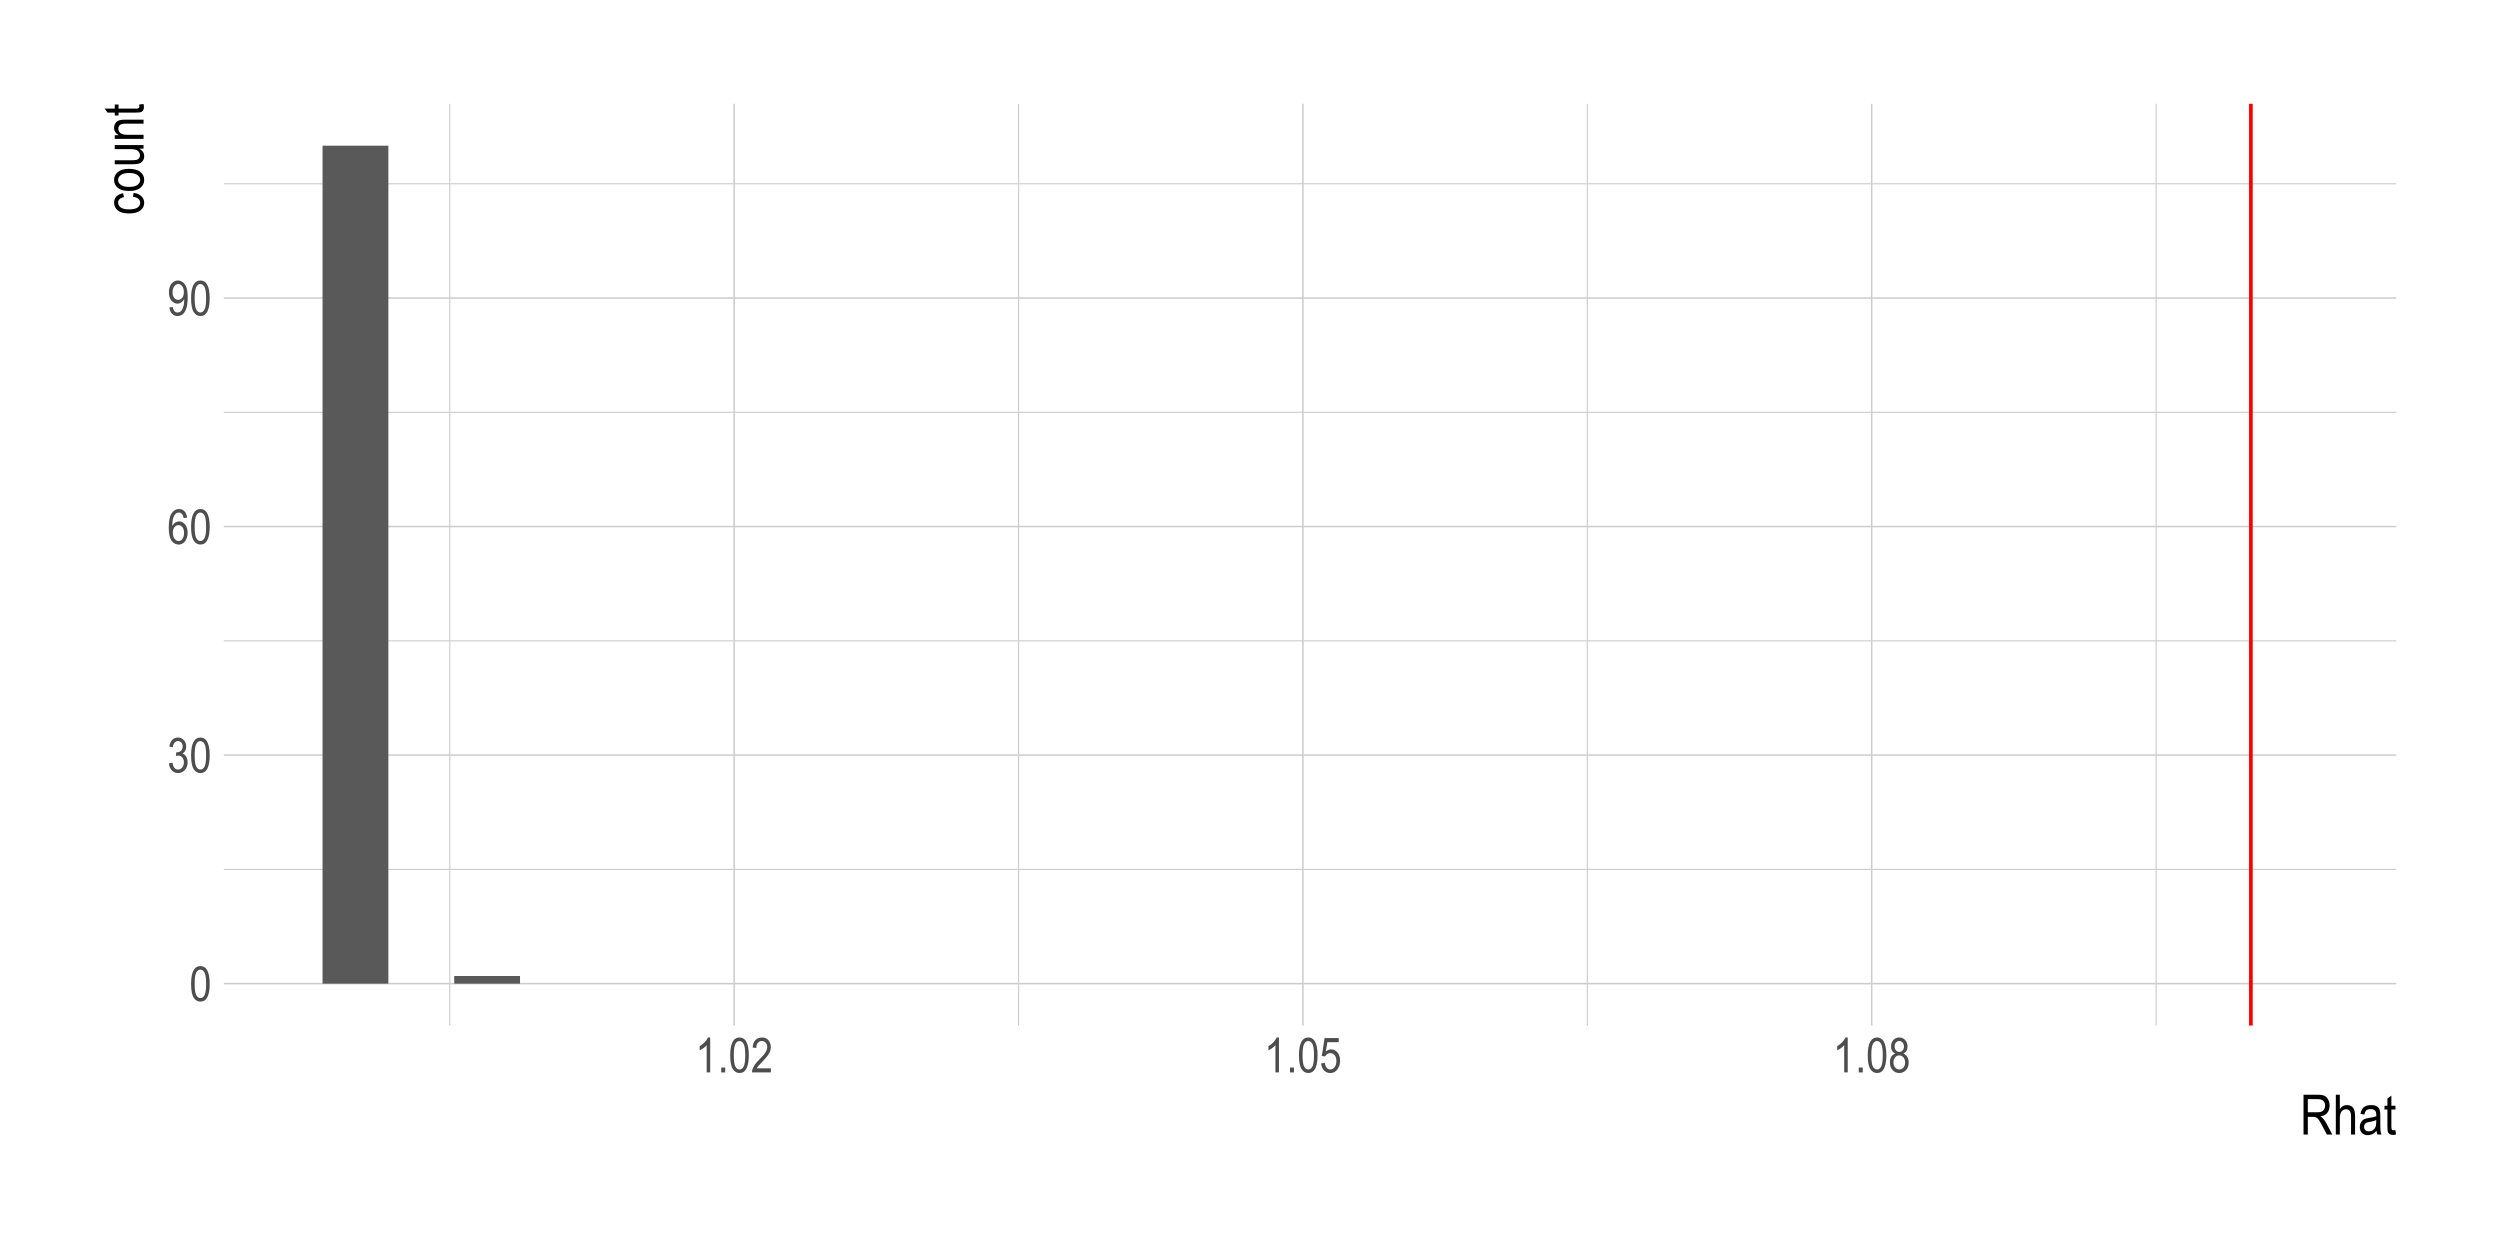
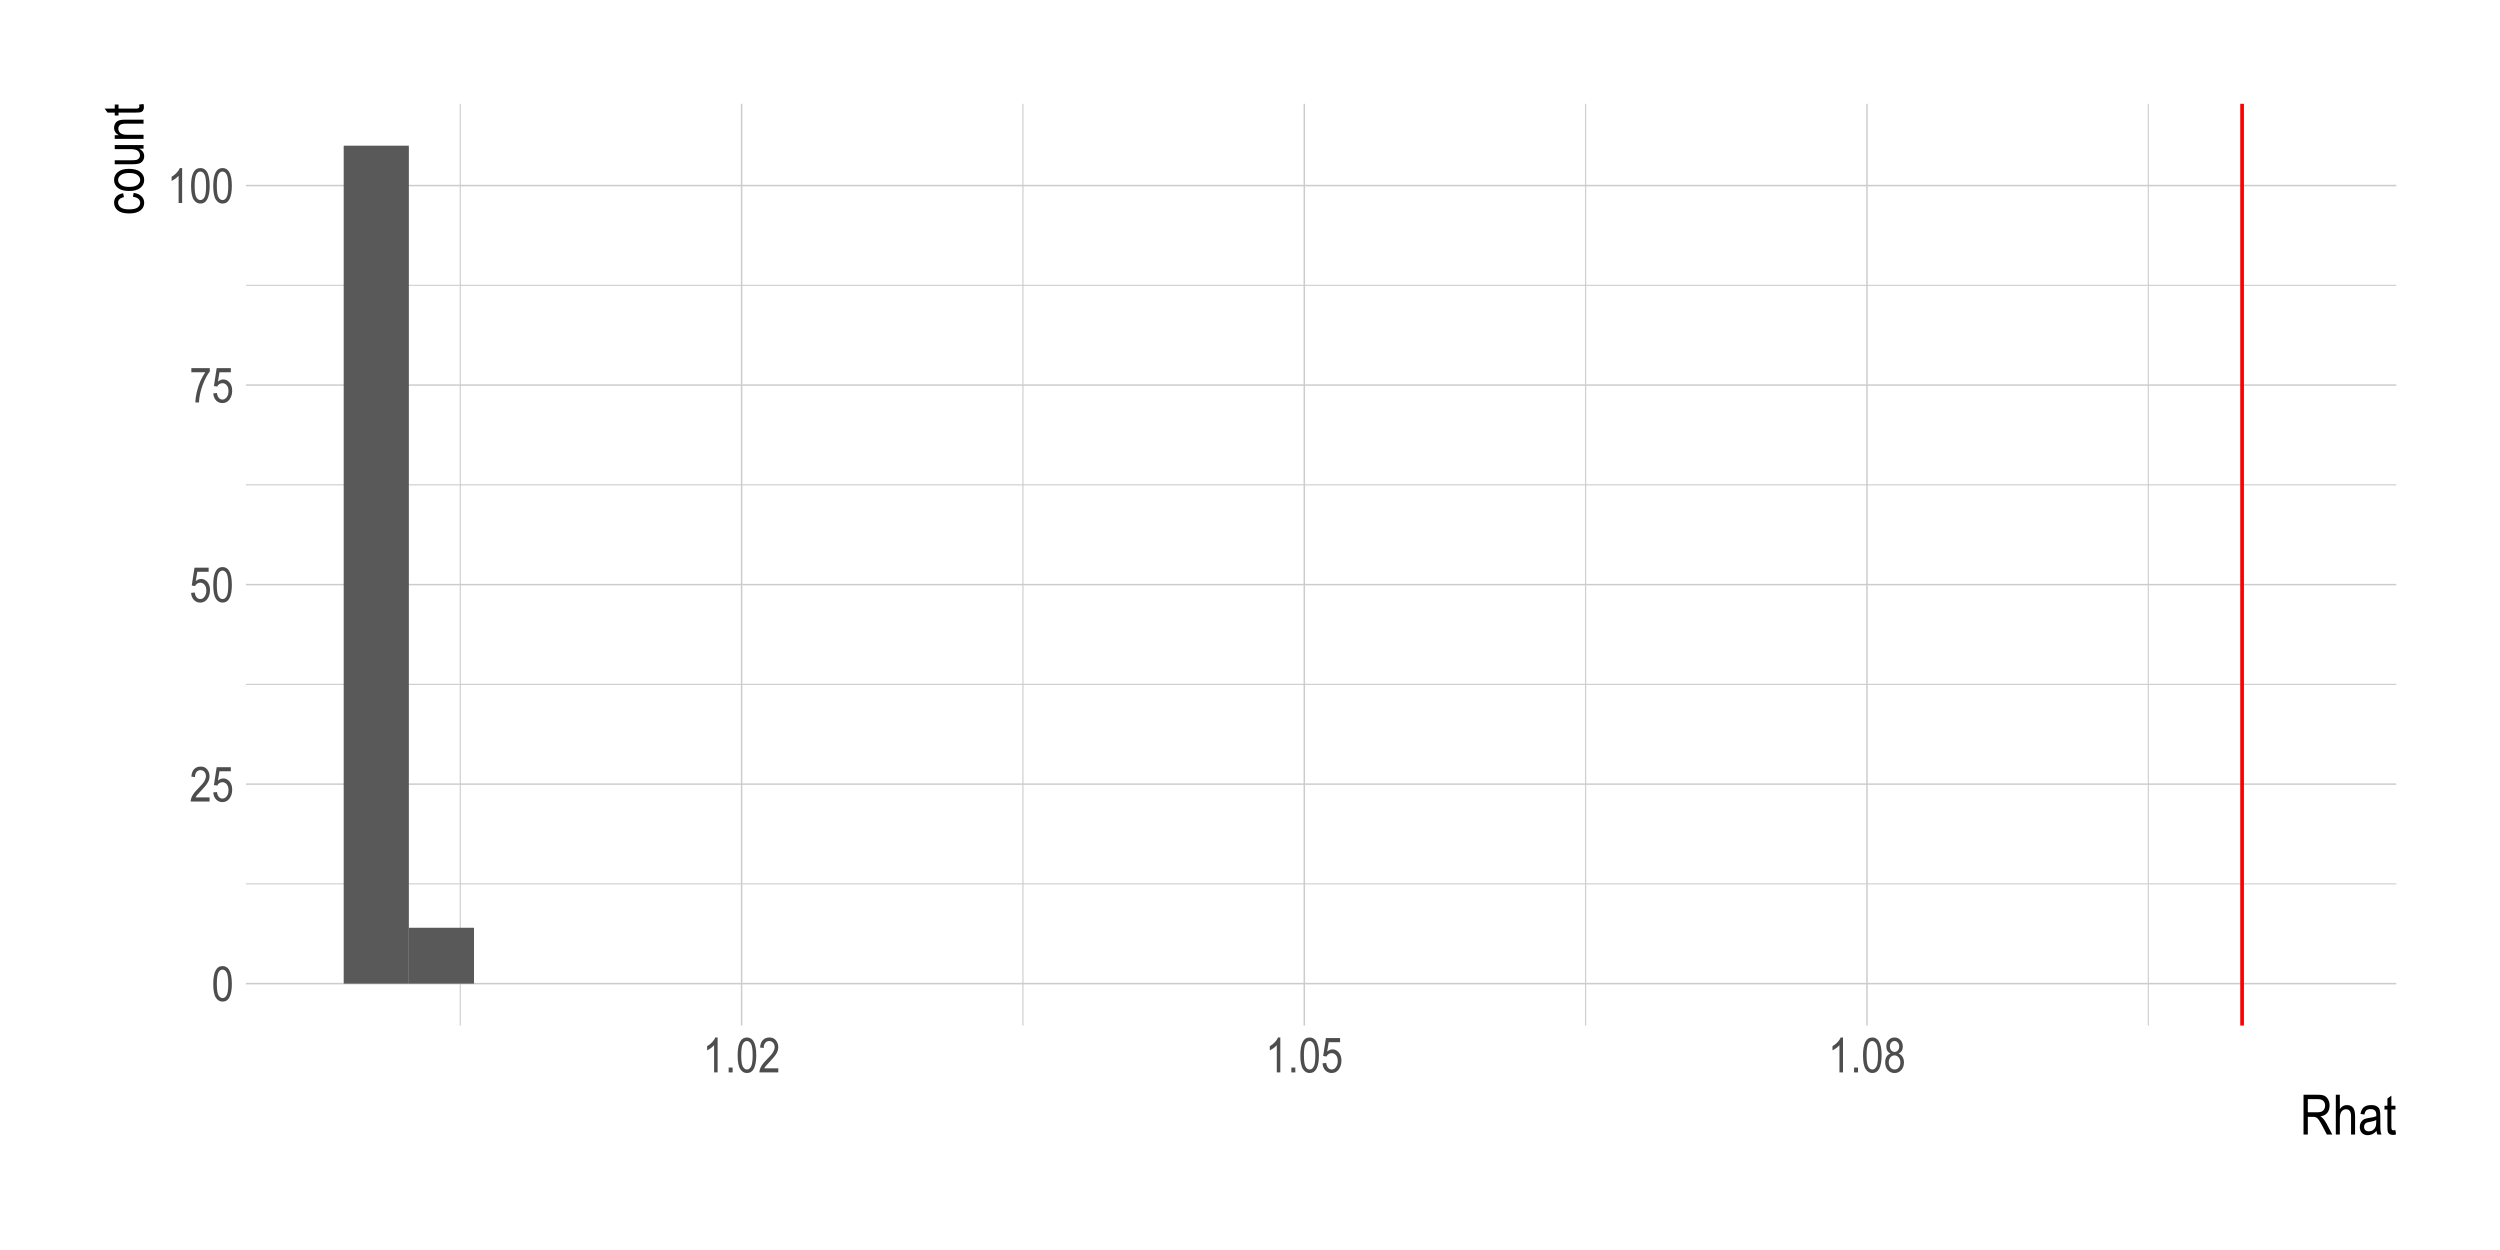
<svg xmlns="http://www.w3.org/2000/svg" xmlns:xlink="http://www.w3.org/1999/xlink" width="720pt" height="360pt" viewBox="0 0 720 360" version="1.1">
  <defs>
    <g>
      <symbol overflow="visible" id="glyph0-0">
        <path style="stroke:none;" d="M 0.297 0 L 0.297 -8.75 L 2.953 -8.75 L 2.953 0 Z M 0.625 -0.359 L 2.641 -0.359 L 2.641 -8.453 L 0.625 -8.453 Z M 0.625 -0.359 " />
      </symbol>
      <symbol overflow="visible" id="glyph0-1">
        <path style="stroke:none;" d="M 0.453 -4.938 C 0.453 -6.625 0.676 -7.898 1.125 -8.766 C 1.582 -9.629 2.254 -10.062 3.141 -10.062 C 3.93 -10.062 4.551 -9.711 5 -9.016 C 5.539 -8.16 5.812 -6.801 5.812 -4.938 C 5.812 -3.27 5.586 -2 5.141 -1.125 C 4.691 -0.258 4.02 0.172 3.125 0.172 C 2.344 0.172 1.703 -0.207 1.203 -0.969 C 0.703 -1.738 0.453 -3.062 0.453 -4.938 Z M 1.484 -4.938 C 1.484 -3.312 1.641 -2.223 1.953 -1.672 C 2.266 -1.117 2.664 -0.844 3.156 -0.844 C 3.613 -0.844 4 -1.117 4.312 -1.672 C 4.625 -2.234 4.781 -3.32 4.781 -4.938 C 4.781 -6.57 4.625 -7.664 4.312 -8.219 C 4 -8.77 3.594 -9.047 3.094 -9.047 C 2.633 -9.047 2.25 -8.766 1.938 -8.203 C 1.633 -7.641 1.484 -6.551 1.484 -4.938 Z M 1.484 -4.938 " />
      </symbol>
      <symbol overflow="visible" id="glyph0-2">
-         <path style="stroke:none;" d="M 0.469 -2.641 L 1.484 -2.812 C 1.691 -1.5 2.219 -0.844 3.062 -0.844 C 3.531 -0.844 3.93 -1.035 4.266 -1.422 C 4.598 -1.816 4.766 -2.32 4.766 -2.938 C 4.766 -3.52 4.609 -3.988 4.297 -4.344 C 3.992 -4.695 3.617 -4.875 3.172 -4.875 C 2.973 -4.875 2.734 -4.832 2.453 -4.75 L 2.578 -5.828 L 2.734 -5.812 C 3.223 -5.812 3.625 -5.961 3.938 -6.266 C 4.25 -6.578 4.406 -6.988 4.406 -7.5 C 4.406 -7.969 4.273 -8.344 4.016 -8.625 C 3.754 -8.906 3.438 -9.047 3.062 -9.047 C 2.676 -9.047 2.348 -8.895 2.078 -8.594 C 1.816 -8.301 1.648 -7.852 1.578 -7.25 L 0.562 -7.469 C 0.695 -8.32 0.984 -8.969 1.422 -9.406 C 1.867 -9.844 2.41 -10.062 3.047 -10.062 C 3.711 -10.062 4.273 -9.816 4.734 -9.328 C 5.203 -8.836 5.438 -8.219 5.438 -7.469 C 5.438 -7.008 5.336 -6.602 5.141 -6.25 C 4.941 -5.906 4.664 -5.629 4.312 -5.422 C 4.645 -5.336 4.914 -5.188 5.125 -4.969 C 5.344 -4.758 5.516 -4.477 5.641 -4.125 C 5.773 -3.781 5.844 -3.391 5.844 -2.953 C 5.844 -2.035 5.57 -1.285 5.031 -0.703 C 4.488 -0.117 3.836 0.172 3.078 0.172 C 2.379 0.172 1.785 -0.082 1.297 -0.594 C 0.805 -1.102 0.531 -1.785 0.469 -2.641 Z M 0.469 -2.641 " />
+         <path style="stroke:none;" d="M 5.781 -1.188 L 5.781 0 L 0.344 0 C 0.332 -0.477 0.477 -1.016 0.781 -1.609 C 1.082 -2.203 1.633 -2.898 2.438 -3.703 C 3.383 -4.641 4.004 -5.363 4.297 -5.875 C 4.586 -6.395 4.734 -6.875 4.734 -7.312 C 4.734 -7.82 4.582 -8.238 4.281 -8.562 C 3.977 -8.883 3.609 -9.047 3.172 -9.047 C 2.703 -9.047 2.316 -8.867 2.016 -8.516 C 1.723 -8.172 1.578 -7.676 1.578 -7.031 L 0.531 -7.172 C 0.602 -8.129 0.875 -8.848 1.344 -9.328 C 1.82 -9.816 2.445 -10.062 3.219 -10.062 C 4.051 -10.062 4.68 -9.781 5.109 -9.219 C 5.547 -8.656 5.766 -8.008 5.766 -7.281 C 5.766 -6.645 5.594 -6.035 5.25 -5.453 C 4.914 -4.867 4.281 -4.086 3.344 -3.109 C 2.738 -2.492 2.348 -2.07 2.172 -1.844 C 1.992 -1.625 1.852 -1.406 1.75 -1.188 Z M 5.781 -1.188 " />
      </symbol>
      <symbol overflow="visible" id="glyph0-3">
-         <path style="stroke:none;" d="M 5.688 -7.562 L 4.688 -7.469 C 4.594 -7.988 4.453 -8.359 4.266 -8.578 C 3.992 -8.891 3.672 -9.047 3.297 -9.047 C 2.703 -9.047 2.227 -8.68 1.875 -7.953 C 1.57 -7.328 1.422 -6.398 1.422 -5.172 C 1.648 -5.609 1.938 -5.938 2.281 -6.156 C 2.633 -6.383 3.008 -6.5 3.406 -6.5 C 4.051 -6.5 4.617 -6.203 5.109 -5.609 C 5.598 -5.023 5.844 -4.238 5.844 -3.25 C 5.844 -2.582 5.719 -1.973 5.469 -1.422 C 5.227 -0.879 4.914 -0.477 4.531 -0.219 C 4.145 0.039 3.723 0.172 3.266 0.172 C 2.441 0.172 1.758 -0.203 1.219 -0.953 C 0.676 -1.703 0.406 -2.945 0.406 -4.688 C 0.406 -6.625 0.68 -8.004 1.234 -8.828 C 1.785 -9.648 2.492 -10.062 3.359 -10.062 C 3.984 -10.062 4.504 -9.848 4.922 -9.422 C 5.348 -8.992 5.602 -8.375 5.688 -7.562 Z M 1.578 -3.25 C 1.578 -2.52 1.742 -1.938 2.078 -1.5 C 2.422 -1.062 2.82 -0.844 3.281 -0.844 C 3.676 -0.844 4.031 -1.047 4.344 -1.453 C 4.656 -1.867 4.812 -2.441 4.812 -3.172 C 4.812 -3.879 4.656 -4.43 4.344 -4.828 C 4.031 -5.223 3.648 -5.422 3.203 -5.422 C 2.766 -5.422 2.383 -5.223 2.062 -4.828 C 1.738 -4.441 1.578 -3.914 1.578 -3.25 Z M 1.578 -3.25 " />
+         <path style="stroke:none;" d="M 0.453 -2.625 L 1.516 -2.734 C 1.598 -2.098 1.785 -1.625 2.078 -1.312 C 2.367 -1 2.703 -0.844 3.078 -0.844 C 3.555 -0.844 3.969 -1.062 4.312 -1.5 C 4.664 -1.938 4.844 -2.535 4.844 -3.297 C 4.844 -4.016 4.672 -4.57 4.328 -4.969 C 3.992 -5.363 3.578 -5.562 3.078 -5.562 C 2.773 -5.562 2.488 -5.473 2.219 -5.297 C 1.945 -5.129 1.738 -4.895 1.594 -4.594 L 0.641 -4.734 L 1.438 -9.891 L 5.516 -9.891 L 5.516 -8.703 L 2.25 -8.703 L 1.797 -6.016 C 2.285 -6.43 2.801 -6.641 3.344 -6.641 C 4.031 -6.641 4.629 -6.348 5.141 -5.766 C 5.648 -5.18 5.906 -4.391 5.906 -3.391 C 5.906 -2.41 5.648 -1.57 5.141 -0.875 C 4.629 -0.176 3.945 0.172 3.094 0.172 C 2.383 0.172 1.785 -0.07 1.297 -0.562 C 0.805 -1.062 0.523 -1.75 0.453 -2.625 Z M 0.453 -2.625 " />
      </symbol>
      <symbol overflow="visible" id="glyph0-4">
-         <path style="stroke:none;" d="M 0.609 -2.312 L 1.578 -2.422 C 1.734 -1.367 2.191 -0.844 2.953 -0.844 C 3.285 -0.844 3.586 -0.957 3.859 -1.188 C 4.141 -1.414 4.375 -1.82 4.562 -2.406 C 4.758 -3 4.859 -3.688 4.859 -4.469 L 4.859 -4.719 C 4.648 -4.312 4.363 -3.988 4 -3.75 C 3.645 -3.508 3.285 -3.391 2.922 -3.391 C 2.254 -3.391 1.676 -3.68 1.188 -4.266 C 0.695 -4.859 0.453 -5.66 0.453 -6.672 C 0.453 -7.723 0.703 -8.551 1.203 -9.156 C 1.711 -9.758 2.328 -10.062 3.047 -10.062 C 3.555 -10.062 4.031 -9.891 4.469 -9.547 C 4.914 -9.211 5.258 -8.719 5.5 -8.062 C 5.738 -7.406 5.859 -6.461 5.859 -5.234 C 5.859 -3.859 5.727 -2.785 5.469 -2.016 C 5.219 -1.254 4.867 -0.695 4.422 -0.344 C 3.973 0 3.473 0.172 2.922 0.172 C 2.297 0.172 1.773 -0.039 1.359 -0.469 C 0.941 -0.895 0.691 -1.508 0.609 -2.312 Z M 4.75 -6.734 C 4.75 -7.453 4.586 -8.016 4.266 -8.422 C 3.941 -8.836 3.578 -9.047 3.172 -9.047 C 2.734 -9.047 2.344 -8.828 2 -8.391 C 1.664 -7.953 1.5 -7.367 1.5 -6.641 C 1.5 -5.984 1.66 -5.457 1.984 -5.062 C 2.305 -4.676 2.691 -4.484 3.141 -4.484 C 3.586 -4.484 3.969 -4.676 4.281 -5.062 C 4.594 -5.457 4.75 -6.016 4.75 -6.734 Z M 4.75 -6.734 " />
+         <path style="stroke:none;" d="M 0.531 -8.703 L 0.531 -9.891 L 5.844 -9.891 L 5.844 -8.938 C 5.051 -7.906 4.352 -6.562 3.75 -4.906 C 3.145 -3.258 2.801 -1.625 2.719 0 L 1.672 0 C 1.691 -0.844 1.828 -1.82 2.078 -2.938 C 2.328 -4.051 2.672 -5.113 3.109 -6.125 C 3.555 -7.133 4.035 -7.992 4.547 -8.703 Z M 0.531 -8.703 " />
      </symbol>
      <symbol overflow="visible" id="glyph0-5">
        <path style="stroke:none;" d="M 4.266 0 L 3.25 0 L 3.25 -7.844 C 3.02 -7.57 2.707 -7.289 2.312 -7 C 1.914 -6.719 1.555 -6.504 1.234 -6.359 L 1.234 -7.547 C 1.785 -7.867 2.273 -8.258 2.703 -8.719 C 3.129 -9.176 3.43 -9.625 3.609 -10.062 L 4.266 -10.062 Z M 4.266 0 " />
      </symbol>
      <symbol overflow="visible" id="glyph0-6">
        <path style="stroke:none;" d="M 1.062 0 L 1.062 -1.406 L 2.203 -1.406 L 2.203 0 Z M 1.062 0 " />
      </symbol>
      <symbol overflow="visible" id="glyph0-7">
-         <path style="stroke:none;" d="M 5.781 -1.188 L 5.781 0 L 0.344 0 C 0.332 -0.477 0.477 -1.016 0.781 -1.609 C 1.082 -2.203 1.633 -2.898 2.438 -3.703 C 3.383 -4.641 4.004 -5.363 4.297 -5.875 C 4.586 -6.395 4.734 -6.875 4.734 -7.312 C 4.734 -7.82 4.582 -8.238 4.281 -8.562 C 3.977 -8.883 3.609 -9.047 3.172 -9.047 C 2.703 -9.047 2.316 -8.867 2.016 -8.516 C 1.723 -8.172 1.578 -7.676 1.578 -7.031 L 0.531 -7.172 C 0.602 -8.129 0.875 -8.848 1.344 -9.328 C 1.82 -9.816 2.445 -10.062 3.219 -10.062 C 4.051 -10.062 4.68 -9.781 5.109 -9.219 C 5.547 -8.656 5.766 -8.008 5.766 -7.281 C 5.766 -6.645 5.594 -6.035 5.25 -5.453 C 4.914 -4.867 4.281 -4.086 3.344 -3.109 C 2.738 -2.492 2.348 -2.07 2.172 -1.844 C 1.992 -1.625 1.852 -1.406 1.75 -1.188 Z M 5.781 -1.188 " />
-       </symbol>
-       <symbol overflow="visible" id="glyph0-8">
-         <path style="stroke:none;" d="M 0.453 -2.625 L 1.516 -2.734 C 1.598 -2.098 1.785 -1.625 2.078 -1.312 C 2.367 -1 2.703 -0.844 3.078 -0.844 C 3.555 -0.844 3.969 -1.062 4.312 -1.5 C 4.664 -1.938 4.844 -2.535 4.844 -3.297 C 4.844 -4.016 4.672 -4.57 4.328 -4.969 C 3.992 -5.363 3.578 -5.562 3.078 -5.562 C 2.773 -5.562 2.488 -5.473 2.219 -5.297 C 1.945 -5.129 1.738 -4.895 1.594 -4.594 L 0.641 -4.734 L 1.438 -9.891 L 5.516 -9.891 L 5.516 -8.703 L 2.25 -8.703 L 1.797 -6.016 C 2.285 -6.43 2.801 -6.641 3.344 -6.641 C 4.031 -6.641 4.629 -6.348 5.141 -5.766 C 5.648 -5.18 5.906 -4.391 5.906 -3.391 C 5.906 -2.41 5.648 -1.57 5.141 -0.875 C 4.629 -0.176 3.945 0.172 3.094 0.172 C 2.383 0.172 1.785 -0.07 1.297 -0.562 C 0.805 -1.062 0.523 -1.75 0.453 -2.625 Z M 0.453 -2.625 " />
-       </symbol>
-       <symbol overflow="visible" id="glyph0-9">
        <path style="stroke:none;" d="M 2.016 -5.438 C 1.609 -5.613 1.301 -5.875 1.094 -6.219 C 0.883 -6.562 0.781 -6.984 0.781 -7.484 C 0.781 -8.242 1.004 -8.863 1.453 -9.344 C 1.898 -9.82 2.461 -10.062 3.141 -10.062 C 3.828 -10.062 4.395 -9.816 4.844 -9.328 C 5.301 -8.836 5.531 -8.207 5.531 -7.438 C 5.531 -6.957 5.426 -6.551 5.219 -6.219 C 5.02 -5.883 4.723 -5.625 4.328 -5.438 C 4.816 -5.238 5.191 -4.922 5.453 -4.484 C 5.723 -4.047 5.859 -3.504 5.859 -2.859 C 5.859 -1.961 5.598 -1.234 5.078 -0.672 C 4.566 -0.109 3.93 0.172 3.172 0.172 C 2.391 0.172 1.738 -0.109 1.219 -0.672 C 0.707 -1.234 0.453 -1.973 0.453 -2.891 C 0.453 -3.555 0.586 -4.109 0.859 -4.547 C 1.141 -4.984 1.523 -5.281 2.016 -5.438 Z M 1.812 -7.516 C 1.812 -7.023 1.941 -6.633 2.203 -6.344 C 2.461 -6.051 2.785 -5.906 3.172 -5.906 C 3.535 -5.906 3.848 -6.047 4.109 -6.328 C 4.367 -6.617 4.5 -6.992 4.5 -7.453 C 4.5 -7.922 4.363 -8.301 4.094 -8.594 C 3.832 -8.895 3.52 -9.047 3.156 -9.047 C 2.789 -9.047 2.473 -8.898 2.203 -8.609 C 1.941 -8.316 1.812 -7.953 1.812 -7.516 Z M 1.484 -2.891 C 1.484 -2.273 1.645 -1.781 1.969 -1.406 C 2.301 -1.031 2.703 -0.844 3.172 -0.844 C 3.629 -0.844 4.02 -1.023 4.344 -1.391 C 4.664 -1.754 4.828 -2.238 4.828 -2.844 C 4.828 -3.469 4.66 -3.969 4.328 -4.344 C 3.992 -4.719 3.598 -4.906 3.141 -4.906 C 2.68 -4.906 2.289 -4.719 1.969 -4.344 C 1.645 -3.969 1.484 -3.484 1.484 -2.891 Z M 1.484 -2.891 " />
      </symbol>
      <symbol overflow="visible" id="glyph1-0">
        <path style="stroke:none;" d="M 0.344 0 L 0.344 -10 L 3.391 -10 L 3.391 0 Z M 0.719 -0.422 L 3.031 -0.422 L 3.031 -9.672 L 0.719 -9.672 Z M 0.719 -0.422 " />
      </symbol>
      <symbol overflow="visible" id="glyph1-1">
        <path style="stroke:none;" d="M 1.016 0 L 1.016 -11.453 L 5.172 -11.453 C 6.047 -11.453 6.688 -11.344 7.094 -11.125 C 7.508 -10.914 7.848 -10.562 8.109 -10.062 C 8.379 -9.57 8.516 -9 8.516 -8.344 C 8.516 -7.477 8.289 -6.773 7.844 -6.234 C 7.395 -5.703 6.738 -5.363 5.875 -5.219 C 6.227 -5.008 6.492 -4.797 6.672 -4.578 C 7.047 -4.141 7.375 -3.656 7.656 -3.125 L 9.297 0 L 7.734 0 L 6.484 -2.391 C 5.992 -3.316 5.625 -3.941 5.375 -4.266 C 5.133 -4.586 4.895 -4.805 4.656 -4.922 C 4.426 -5.035 4.102 -5.094 3.688 -5.094 L 2.25 -5.094 L 2.25 0 Z M 2.25 -6.406 L 4.922 -6.406 C 5.504 -6.406 5.945 -6.473 6.25 -6.609 C 6.551 -6.754 6.789 -6.977 6.969 -7.281 C 7.145 -7.582 7.234 -7.93 7.234 -8.328 C 7.234 -8.91 7.062 -9.363 6.719 -9.688 C 6.383 -10.02 5.883 -10.188 5.219 -10.188 L 2.25 -10.188 Z M 2.25 -6.406 " />
      </symbol>
      <symbol overflow="visible" id="glyph1-2">
        <path style="stroke:none;" d="M 0.844 0 L 0.844 -11.453 L 2 -11.453 L 2 -7.344 C 2.27 -7.727 2.57 -8.016 2.906 -8.203 C 3.25 -8.391 3.629 -8.484 4.047 -8.484 C 4.766 -8.484 5.332 -8.254 5.75 -7.797 C 6.176 -7.336 6.391 -6.492 6.391 -5.266 L 6.391 0 L 5.234 0 L 5.234 -5.266 C 5.234 -5.984 5.102 -6.5 4.844 -6.812 C 4.594 -7.125 4.242 -7.281 3.797 -7.281 C 3.297 -7.281 2.867 -7.078 2.516 -6.672 C 2.172 -6.273 2 -5.566 2 -4.547 L 2 0 Z M 0.844 0 " />
      </symbol>
      <symbol overflow="visible" id="glyph1-3">
        <path style="stroke:none;" d="M 5.281 -1.031 C 4.895 -0.625 4.492 -0.316 4.078 -0.109 C 3.66 0.086 3.227 0.188 2.781 0.188 C 2.07 0.188 1.504 -0.023 1.078 -0.453 C 0.66 -0.879 0.453 -1.457 0.453 -2.188 C 0.453 -2.664 0.551 -3.086 0.75 -3.453 C 0.945 -3.828 1.219 -4.117 1.562 -4.328 C 1.906 -4.535 2.426 -4.688 3.125 -4.781 C 4.062 -4.914 4.75 -5.078 5.188 -5.266 L 5.203 -5.625 C 5.203 -6.195 5.098 -6.598 4.891 -6.828 C 4.609 -7.16 4.172 -7.328 3.578 -7.328 C 3.035 -7.328 2.629 -7.211 2.359 -6.984 C 2.098 -6.766 1.906 -6.352 1.781 -5.75 L 0.656 -5.938 C 0.812 -6.82 1.133 -7.469 1.625 -7.875 C 2.125 -8.281 2.832 -8.484 3.75 -8.484 C 4.457 -8.484 5.016 -8.348 5.422 -8.078 C 5.828 -7.816 6.082 -7.488 6.188 -7.094 C 6.301 -6.695 6.359 -6.117 6.359 -5.359 L 6.359 -3.484 C 6.359 -2.172 6.379 -1.344 6.422 -1 C 6.473 -0.656 6.57 -0.32 6.719 0 L 5.516 0 C 5.398 -0.289 5.32 -0.633 5.281 -1.031 Z M 5.188 -4.172 C 4.77 -3.961 4.145 -3.785 3.312 -3.641 C 2.82 -3.555 2.477 -3.457 2.281 -3.344 C 2.094 -3.238 1.945 -3.086 1.844 -2.891 C 1.738 -2.703 1.688 -2.477 1.688 -2.219 C 1.688 -1.82 1.805 -1.504 2.047 -1.266 C 2.297 -1.035 2.633 -0.922 3.062 -0.922 C 3.477 -0.922 3.852 -1.023 4.188 -1.234 C 4.52 -1.453 4.77 -1.738 4.938 -2.094 C 5.102 -2.445 5.188 -2.969 5.188 -3.656 Z M 5.188 -4.172 " />
      </symbol>
      <symbol overflow="visible" id="glyph1-4">
        <path style="stroke:none;" d="M 3.422 -1.266 L 3.578 -0.016 C 3.254 0.066 2.969 0.109 2.719 0.109 C 2.312 0.109 1.984 0.031 1.734 -0.125 C 1.492 -0.289 1.328 -0.508 1.234 -0.781 C 1.148 -1.062 1.109 -1.613 1.109 -2.438 L 1.109 -7.203 L 0.266 -7.203 L 0.266 -8.297 L 1.109 -8.297 L 1.109 -10.359 L 2.25 -11.203 L 2.25 -8.297 L 3.422 -8.297 L 3.422 -7.203 L 2.25 -7.203 L 2.25 -2.359 C 2.25 -1.91 2.285 -1.617 2.359 -1.484 C 2.453 -1.297 2.633 -1.203 2.906 -1.203 C 3.039 -1.203 3.211 -1.223 3.422 -1.266 Z M 3.422 -1.266 " />
      </symbol>
      <symbol overflow="visible" id="glyph2-0">
        <path style="stroke:none;" d="M 0 -0.344 L -10 -0.344 L -10 -3.391 L 0 -3.391 Z M -0.422 -0.719 L -0.422 -3.031 L -9.672 -3.031 L -9.672 -0.719 Z M -0.422 -0.719 " />
      </symbol>
      <symbol overflow="visible" id="glyph2-1">
        <path style="stroke:none;" d="M -3.047 -5.312 L -2.859 -6.438 C -1.867 -6.312 -1.113 -5.984 -0.594 -5.453 C -0.07 -4.93 0.188 -4.305 0.188 -3.578 C 0.188 -2.68 -0.176 -1.945 -0.906 -1.375 C -1.645 -0.801 -2.727 -0.516 -4.156 -0.516 C -5.602 -0.516 -6.688 -0.801 -7.406 -1.375 C -8.125 -1.957 -8.484 -2.707 -8.484 -3.625 C -8.484 -4.32 -8.266 -4.91 -7.828 -5.391 C -7.391 -5.879 -6.734 -6.191 -5.859 -6.328 L -5.656 -5.203 C -6.219 -5.098 -6.633 -4.91 -6.906 -4.641 C -7.188 -4.367 -7.328 -4.039 -7.328 -3.656 C -7.328 -3.094 -7.078 -2.625 -6.578 -2.25 C -6.078 -1.875 -5.281 -1.688 -4.188 -1.688 C -3.051 -1.688 -2.227 -1.863 -1.719 -2.219 C -1.219 -2.582 -0.969 -3.039 -0.969 -3.594 C -0.969 -4.031 -1.133 -4.406 -1.469 -4.719 C -1.812 -5.031 -2.336 -5.227 -3.047 -5.312 Z M -3.047 -5.312 " />
      </symbol>
      <symbol overflow="visible" id="glyph2-2">
        <path style="stroke:none;" d="M -4.156 -0.422 C -5.582 -0.422 -6.66 -0.719 -7.391 -1.312 C -8.117 -1.914 -8.484 -2.68 -8.484 -3.609 C -8.484 -4.516 -8.117 -5.27 -7.391 -5.875 C -6.66 -6.488 -5.609 -6.797 -4.234 -6.797 C -2.742 -6.797 -1.633 -6.492 -0.906 -5.891 C -0.176 -5.297 0.188 -4.535 0.188 -3.609 C 0.188 -2.691 -0.176 -1.93 -0.906 -1.328 C -1.645 -0.723 -2.727 -0.422 -4.156 -0.422 Z M -4.156 -1.594 C -3.082 -1.594 -2.281 -1.785 -1.75 -2.172 C -1.227 -2.566 -0.969 -3.055 -0.969 -3.641 C -0.969 -4.18 -1.234 -4.645 -1.766 -5.031 C -2.297 -5.414 -3.094 -5.609 -4.156 -5.609 C -5.219 -5.609 -6.008 -5.41 -6.531 -5.016 C -7.062 -4.629 -7.328 -4.148 -7.328 -3.578 C -7.328 -3.023 -7.062 -2.555 -6.531 -2.172 C -6.008 -1.785 -5.219 -1.594 -4.156 -1.594 Z M -4.156 -1.594 " />
      </symbol>
      <symbol overflow="visible" id="glyph2-3">
        <path style="stroke:none;" d="M 0 -5.312 L -1.219 -5.312 C -0.75 -5.039 -0.395 -4.723 -0.156 -4.359 C 0.07 -4.004 0.188 -3.602 0.188 -3.156 C 0.188 -2.613 0.039 -2.148 -0.25 -1.766 C -0.539 -1.391 -0.906 -1.141 -1.344 -1.016 C -1.789 -0.891 -2.395 -0.828 -3.156 -0.828 L -8.297 -0.828 L -8.297 -1.969 L -3.703 -1.969 C -2.848 -1.969 -2.273 -2.008 -1.984 -2.094 C -1.691 -2.188 -1.457 -2.348 -1.281 -2.578 C -1.113 -2.805 -1.031 -3.07 -1.031 -3.375 C -1.031 -3.926 -1.254 -4.379 -1.703 -4.734 C -2.098 -5.035 -2.816 -5.188 -3.859 -5.188 L -8.297 -5.188 L -8.297 -6.344 L 0 -6.344 Z M 0 -5.312 " />
      </symbol>
      <symbol overflow="visible" id="glyph2-4">
        <path style="stroke:none;" d="M 0 -0.844 L -8.297 -0.844 L -8.297 -1.891 L -7.125 -1.891 C -7.582 -2.141 -7.922 -2.441 -8.141 -2.797 C -8.367 -3.16 -8.484 -3.578 -8.484 -4.047 C -8.484 -4.41 -8.41 -4.75 -8.266 -5.062 C -8.129 -5.375 -7.941 -5.625 -7.703 -5.812 C -7.473 -6 -7.172 -6.141 -6.797 -6.234 C -6.43 -6.328 -5.867 -6.375 -5.109 -6.375 L 0 -6.375 L 0 -5.219 L -5.047 -5.219 C -5.66 -5.219 -6.109 -5.164 -6.391 -5.062 C -6.672 -4.957 -6.883 -4.797 -7.031 -4.578 C -7.188 -4.359 -7.266 -4.102 -7.266 -3.812 C -7.266 -3.258 -7.055 -2.816 -6.641 -2.484 C -6.234 -2.16 -5.531 -2 -4.531 -2 L 0 -2 Z M 0 -0.844 " />
      </symbol>
      <symbol overflow="visible" id="glyph2-5">
        <path style="stroke:none;" d="M -1.266 -3.422 L -0.016 -3.578 C 0.066 -3.254 0.109 -2.969 0.109 -2.719 C 0.109 -2.312 0.031 -1.984 -0.125 -1.734 C -0.289 -1.492 -0.508 -1.328 -0.781 -1.234 C -1.062 -1.148 -1.613 -1.109 -2.438 -1.109 L -7.203 -1.109 L -7.203 -0.266 L -8.297 -0.266 L -8.297 -1.109 L -10.359 -1.109 L -11.203 -2.25 L -8.297 -2.25 L -8.297 -3.422 L -7.203 -3.422 L -7.203 -2.25 L -2.359 -2.25 C -1.91 -2.25 -1.617 -2.285 -1.484 -2.359 C -1.297 -2.453 -1.203 -2.633 -1.203 -2.906 C -1.203 -3.039 -1.223 -3.211 -1.266 -3.422 Z M -1.266 -3.422 " />
      </symbol>
    </g>
    <clipPath id="clip1">
-       <path d="M 64.453 250 L 690.113 250 L 690.113 251 L 64.453 251 Z M 64.453 250 " />
+       <path d="M 70.836 254 L 690.113 254 L 690.113 255 L 70.836 255 Z M 70.836 254 " />
    </clipPath>
    <clipPath id="clip2">
-       <path d="M 64.453 184 L 690.113 184 L 690.113 185 L 64.453 185 Z M 64.453 184 " />
+       <path d="M 70.836 196 L 690.113 196 L 690.113 198 L 70.836 198 Z M 70.836 196 " />
    </clipPath>
    <clipPath id="clip3">
-       <path d="M 64.453 118 L 690.113 118 L 690.113 119 L 64.453 119 Z M 64.453 118 " />
+       <path d="M 70.836 139 L 690.113 139 L 690.113 140 L 70.836 140 Z M 70.836 139 " />
    </clipPath>
    <clipPath id="clip4">
-       <path d="M 64.453 52 L 690.113 52 L 690.113 54 L 64.453 54 Z M 64.453 52 " />
+       <path d="M 70.836 82 L 690.113 82 L 690.113 83 L 70.836 83 Z M 70.836 82 " />
    </clipPath>
    <clipPath id="clip5">
-       <path d="M 129 29.887 L 130 29.887 L 130 295.348 L 129 295.348 Z M 129 29.887 " />
+       <path d="M 132 29.887 L 133 29.887 L 133 295.348 L 132 295.348 Z M 132 29.887 " />
    </clipPath>
    <clipPath id="clip6">
-       <path d="M 293 29.887 L 294 29.887 L 294 295.348 L 293 295.348 Z M 293 29.887 " />
+       <path d="M 294 29.887 L 295 29.887 L 295 295.348 L 294 295.348 Z M 294 29.887 " />
    </clipPath>
    <clipPath id="clip7">
-       <path d="M 456 29.887 L 458 29.887 L 458 295.348 L 456 295.348 Z M 456 29.887 " />
+       <path d="M 456 29.887 L 457 29.887 L 457 295.348 L 456 295.348 Z M 456 29.887 " />
    </clipPath>
    <clipPath id="clip8">
-       <path d="M 620 29.887 L 622 29.887 L 622 295.348 L 620 295.348 Z M 620 29.887 " />
+       <path d="M 618 29.887 L 619 29.887 L 619 295.348 L 618 295.348 Z M 618 29.887 " />
    </clipPath>
    <clipPath id="clip9">
-       <path d="M 64.453 283 L 690.113 283 L 690.113 284 L 64.453 284 Z M 64.453 283 " />
+       <path d="M 70.836 283 L 690.113 283 L 690.113 284 L 70.836 284 Z M 70.836 283 " />
    </clipPath>
    <clipPath id="clip10">
-       <path d="M 64.453 217 L 690.113 217 L 690.113 218 L 64.453 218 Z M 64.453 217 " />
+       <path d="M 70.836 225 L 690.113 225 L 690.113 227 L 70.836 227 Z M 70.836 225 " />
    </clipPath>
    <clipPath id="clip11">
-       <path d="M 64.453 151 L 690.113 151 L 690.113 152 L 64.453 152 Z M 64.453 151 " />
+       <path d="M 70.836 168 L 690.113 168 L 690.113 169 L 70.836 169 Z M 70.836 168 " />
    </clipPath>
    <clipPath id="clip12">
-       <path d="M 64.453 85 L 690.113 85 L 690.113 87 L 64.453 87 Z M 64.453 85 " />
+       <path d="M 70.836 110 L 690.113 110 L 690.113 112 L 70.836 112 Z M 70.836 110 " />
    </clipPath>
    <clipPath id="clip13">
-       <path d="M 211 29.887 L 212 29.887 L 212 295.348 L 211 295.348 Z M 211 29.887 " />
+       <path d="M 70.836 53 L 690.113 53 L 690.113 54 L 70.836 54 Z M 70.836 53 " />
    </clipPath>
    <clipPath id="clip14">
+       <path d="M 213 29.887 L 214 29.887 L 214 295.348 L 213 295.348 Z M 213 29.887 " />
+     </clipPath>
+     <clipPath id="clip15">
      <path d="M 375 29.887 L 376 29.887 L 376 295.348 L 375 295.348 Z M 375 29.887 " />
    </clipPath>
-     <clipPath id="clip15">
-       <path d="M 538 29.887 L 540 29.887 L 540 295.348 L 538 295.348 Z M 538 29.887 " />
-     </clipPath>
    <clipPath id="clip16">
-       <path d="M 647 29.887 L 649 29.887 L 649 295.348 L 647 295.348 Z M 647 29.887 " />
+       <path d="M 537 29.887 L 538 29.887 L 538 295.348 L 537 295.348 Z M 537 29.887 " />
+     </clipPath>
+     <clipPath id="clip17">
+       <path d="M 645 29.887 L 647 29.887 L 647 295.348 L 645 295.348 Z M 645 29.887 " />
    </clipPath>
  </defs>
  <g id="surface144">
    <rect x="0" y="0" width="720" height="360" style="fill:rgb(100%,100%,100%);fill-opacity:1;stroke:none;" />
    <g clip-path="url(#clip1)" clip-rule="nonzero">
-       <path style="fill:none;stroke-width:0.32;stroke-linecap:butt;stroke-linejoin:round;stroke:rgb(80%,80%,80%);stroke-opacity:1;stroke-miterlimit:10;" d="M 64.453 250.375 L 690.113 250.375 " />
+       <path style="fill:none;stroke-width:0.32;stroke-linecap:butt;stroke-linejoin:round;stroke:rgb(80%,80%,80%);stroke-opacity:1;stroke-miterlimit:10;" d="M 70.836 254.555 L 690.113 254.555 " />
    </g>
    <g clip-path="url(#clip2)" clip-rule="nonzero">
-       <path style="fill:none;stroke-width:0.32;stroke-linecap:butt;stroke-linejoin:round;stroke:rgb(80%,80%,80%);stroke-opacity:1;stroke-miterlimit:10;" d="M 64.453 184.559 L 690.113 184.559 " />
+       <path style="fill:none;stroke-width:0.32;stroke-linecap:butt;stroke-linejoin:round;stroke:rgb(80%,80%,80%);stroke-opacity:1;stroke-miterlimit:10;" d="M 70.836 197.094 L 690.113 197.094 " />
    </g>
    <g clip-path="url(#clip3)" clip-rule="nonzero">
-       <path style="fill:none;stroke-width:0.32;stroke-linecap:butt;stroke-linejoin:round;stroke:rgb(80%,80%,80%);stroke-opacity:1;stroke-miterlimit:10;" d="M 64.453 118.742 L 690.113 118.742 " />
+       <path style="fill:none;stroke-width:0.32;stroke-linecap:butt;stroke-linejoin:round;stroke:rgb(80%,80%,80%);stroke-opacity:1;stroke-miterlimit:10;" d="M 70.836 139.637 L 690.113 139.637 " />
    </g>
    <g clip-path="url(#clip4)" clip-rule="nonzero">
-       <path style="fill:none;stroke-width:0.32;stroke-linecap:butt;stroke-linejoin:round;stroke:rgb(80%,80%,80%);stroke-opacity:1;stroke-miterlimit:10;" d="M 64.453 52.926 L 690.113 52.926 " />
+       <path style="fill:none;stroke-width:0.32;stroke-linecap:butt;stroke-linejoin:round;stroke:rgb(80%,80%,80%);stroke-opacity:1;stroke-miterlimit:10;" d="M 70.836 82.176 L 690.113 82.176 " />
    </g>
    <g clip-path="url(#clip5)" clip-rule="nonzero">
-       <path style="fill:none;stroke-width:0.32;stroke-linecap:butt;stroke-linejoin:round;stroke:rgb(80%,80%,80%);stroke-opacity:1;stroke-miterlimit:10;" d="M 129.535 295.352 L 129.535 29.887 " />
+       <path style="fill:none;stroke-width:0.32;stroke-linecap:butt;stroke-linejoin:round;stroke:rgb(80%,80%,80%);stroke-opacity:1;stroke-miterlimit:10;" d="M 132.555 295.352 L 132.555 29.887 " />
    </g>
    <g clip-path="url(#clip6)" clip-rule="nonzero">
-       <path style="fill:none;stroke-width:0.32;stroke-linecap:butt;stroke-linejoin:round;stroke:rgb(80%,80%,80%);stroke-opacity:1;stroke-miterlimit:10;" d="M 293.344 295.352 L 293.344 29.887 " />
+       <path style="fill:none;stroke-width:0.32;stroke-linecap:butt;stroke-linejoin:round;stroke:rgb(80%,80%,80%);stroke-opacity:1;stroke-miterlimit:10;" d="M 294.609 295.352 L 294.609 29.887 " />
    </g>
    <g clip-path="url(#clip7)" clip-rule="nonzero">
-       <path style="fill:none;stroke-width:0.32;stroke-linecap:butt;stroke-linejoin:round;stroke:rgb(80%,80%,80%);stroke-opacity:1;stroke-miterlimit:10;" d="M 457.148 295.352 L 457.148 29.887 " />
+       <path style="fill:none;stroke-width:0.32;stroke-linecap:butt;stroke-linejoin:round;stroke:rgb(80%,80%,80%);stroke-opacity:1;stroke-miterlimit:10;" d="M 456.664 295.352 L 456.664 29.887 " />
    </g>
    <g clip-path="url(#clip8)" clip-rule="nonzero">
-       <path style="fill:none;stroke-width:0.32;stroke-linecap:butt;stroke-linejoin:round;stroke:rgb(80%,80%,80%);stroke-opacity:1;stroke-miterlimit:10;" d="M 620.953 295.352 L 620.953 29.887 " />
+       <path style="fill:none;stroke-width:0.32;stroke-linecap:butt;stroke-linejoin:round;stroke:rgb(80%,80%,80%);stroke-opacity:1;stroke-miterlimit:10;" d="M 618.715 295.352 L 618.715 29.887 " />
    </g>
    <g clip-path="url(#clip9)" clip-rule="nonzero">
-       <path style="fill:none;stroke-width:0.427;stroke-linecap:butt;stroke-linejoin:round;stroke:rgb(80%,80%,80%);stroke-opacity:1;stroke-miterlimit:10;" d="M 64.453 283.285 L 690.113 283.285 " />
+       <path style="fill:none;stroke-width:0.427;stroke-linecap:butt;stroke-linejoin:round;stroke:rgb(80%,80%,80%);stroke-opacity:1;stroke-miterlimit:10;" d="M 70.836 283.285 L 690.113 283.285 " />
    </g>
    <g clip-path="url(#clip10)" clip-rule="nonzero">
-       <path style="fill:none;stroke-width:0.427;stroke-linecap:butt;stroke-linejoin:round;stroke:rgb(80%,80%,80%);stroke-opacity:1;stroke-miterlimit:10;" d="M 64.453 217.465 L 690.113 217.465 " />
+       <path style="fill:none;stroke-width:0.427;stroke-linecap:butt;stroke-linejoin:round;stroke:rgb(80%,80%,80%);stroke-opacity:1;stroke-miterlimit:10;" d="M 70.836 225.824 L 690.113 225.824 " />
    </g>
    <g clip-path="url(#clip11)" clip-rule="nonzero">
-       <path style="fill:none;stroke-width:0.427;stroke-linecap:butt;stroke-linejoin:round;stroke:rgb(80%,80%,80%);stroke-opacity:1;stroke-miterlimit:10;" d="M 64.453 151.648 L 690.113 151.648 " />
+       <path style="fill:none;stroke-width:0.427;stroke-linecap:butt;stroke-linejoin:round;stroke:rgb(80%,80%,80%);stroke-opacity:1;stroke-miterlimit:10;" d="M 70.836 168.363 L 690.113 168.363 " />
    </g>
    <g clip-path="url(#clip12)" clip-rule="nonzero">
-       <path style="fill:none;stroke-width:0.427;stroke-linecap:butt;stroke-linejoin:round;stroke:rgb(80%,80%,80%);stroke-opacity:1;stroke-miterlimit:10;" d="M 64.453 85.832 L 690.113 85.832 " />
+       <path style="fill:none;stroke-width:0.427;stroke-linecap:butt;stroke-linejoin:round;stroke:rgb(80%,80%,80%);stroke-opacity:1;stroke-miterlimit:10;" d="M 70.836 110.906 L 690.113 110.906 " />
    </g>
    <g clip-path="url(#clip13)" clip-rule="nonzero">
-       <path style="fill:none;stroke-width:0.427;stroke-linecap:butt;stroke-linejoin:round;stroke:rgb(80%,80%,80%);stroke-opacity:1;stroke-miterlimit:10;" d="M 211.441 295.352 L 211.441 29.887 " />
+       <path style="fill:none;stroke-width:0.427;stroke-linecap:butt;stroke-linejoin:round;stroke:rgb(80%,80%,80%);stroke-opacity:1;stroke-miterlimit:10;" d="M 70.836 53.445 L 690.113 53.445 " />
    </g>
    <g clip-path="url(#clip14)" clip-rule="nonzero">
-       <path style="fill:none;stroke-width:0.427;stroke-linecap:butt;stroke-linejoin:round;stroke:rgb(80%,80%,80%);stroke-opacity:1;stroke-miterlimit:10;" d="M 375.246 295.352 L 375.246 29.887 " />
+       <path style="fill:none;stroke-width:0.427;stroke-linecap:butt;stroke-linejoin:round;stroke:rgb(80%,80%,80%);stroke-opacity:1;stroke-miterlimit:10;" d="M 213.582 295.352 L 213.582 29.887 " />
    </g>
    <g clip-path="url(#clip15)" clip-rule="nonzero">
-       <path style="fill:none;stroke-width:0.427;stroke-linecap:butt;stroke-linejoin:round;stroke:rgb(80%,80%,80%);stroke-opacity:1;stroke-miterlimit:10;" d="M 539.051 295.352 L 539.051 29.887 " />
-     </g>
-     <path style=" stroke:none;fill-rule:nonzero;fill:rgb(34.902%,34.902%,34.902%);fill-opacity:1;" d="M 92.891 283.285 L 111.852 283.285 L 111.852 41.957 L 92.891 41.957 Z M 92.891 283.285 " />
-     <path style=" stroke:none;fill-rule:nonzero;fill:rgb(34.902%,34.902%,34.902%);fill-opacity:1;" d="M 130.809 283.285 L 149.77 283.285 L 149.77 281.09 L 130.809 281.09 Z M 130.809 283.285 " />
+       <path style="fill:none;stroke-width:0.427;stroke-linecap:butt;stroke-linejoin:round;stroke:rgb(80%,80%,80%);stroke-opacity:1;stroke-miterlimit:10;" d="M 375.637 295.352 L 375.637 29.887 " />
+     </g>
    <g clip-path="url(#clip16)" clip-rule="nonzero">
-       <path style="fill:none;stroke-width:1.067;stroke-linecap:butt;stroke-linejoin:round;stroke:rgb(100%,0%,0%);stroke-opacity:1;stroke-miterlimit:10;" d="M 648.254 295.352 L 648.254 29.887 " />
-     </g>
-     <g style="fill:rgb(30.196%,30.196%,30.196%);fill-opacity:1;">
-       <use xlink:href="#glyph0-1" x="54.582" y="288.293" />
-     </g>
-     <g style="fill:rgb(30.196%,30.196%,30.196%);fill-opacity:1;">
-       <use xlink:href="#glyph0-2" x="48.195" y="222.477" />
-       <use xlink:href="#glyph0-1" x="54.58" y="222.477" />
-     </g>
-     <g style="fill:rgb(30.196%,30.196%,30.196%);fill-opacity:1;">
-       <use xlink:href="#glyph0-3" x="48.195" y="156.66" />
-       <use xlink:href="#glyph0-1" x="54.58" y="156.66" />
-     </g>
-     <g style="fill:rgb(30.196%,30.196%,30.196%);fill-opacity:1;">
-       <use xlink:href="#glyph0-4" x="48.195" y="90.844" />
-       <use xlink:href="#glyph0-1" x="54.58" y="90.844" />
-     </g>
-     <g style="fill:rgb(30.196%,30.196%,30.196%);fill-opacity:1;">
-       <use xlink:href="#glyph0-5" x="200.27" y="308.859" />
-       <use xlink:href="#glyph0-6" x="206.654" y="308.859" />
-       <use xlink:href="#glyph0-1" x="209.847" y="308.859" />
-       <use xlink:href="#glyph0-7" x="216.231" y="308.859" />
-     </g>
-     <g style="fill:rgb(30.196%,30.196%,30.196%);fill-opacity:1;">
-       <use xlink:href="#glyph0-5" x="364.074" y="308.859" />
-       <use xlink:href="#glyph0-6" x="370.459" y="308.859" />
-       <use xlink:href="#glyph0-1" x="373.651" y="308.859" />
-       <use xlink:href="#glyph0-8" x="380.036" y="308.859" />
-     </g>
-     <g style="fill:rgb(30.196%,30.196%,30.196%);fill-opacity:1;">
-       <use xlink:href="#glyph0-5" x="527.879" y="308.859" />
-       <use xlink:href="#glyph0-6" x="534.264" y="308.859" />
-       <use xlink:href="#glyph0-1" x="537.456" y="308.859" />
-       <use xlink:href="#glyph0-9" x="543.841" y="308.859" />
+       <path style="fill:none;stroke-width:0.427;stroke-linecap:butt;stroke-linejoin:round;stroke:rgb(80%,80%,80%);stroke-opacity:1;stroke-miterlimit:10;" d="M 537.688 295.352 L 537.688 29.887 " />
+     </g>
+     <path style=" stroke:none;fill-rule:nonzero;fill:rgb(34.902%,34.902%,34.902%);fill-opacity:1;" d="M 98.984 283.285 L 117.75 283.285 L 117.75 41.957 L 98.984 41.957 Z M 98.984 283.285 " />
+     <path style=" stroke:none;fill-rule:nonzero;fill:rgb(34.902%,34.902%,34.902%);fill-opacity:1;" d="M 117.75 283.285 L 136.516 283.285 L 136.516 267.195 L 117.75 267.195 Z M 117.75 283.285 " />
+     <g clip-path="url(#clip17)" clip-rule="nonzero">
+       <path style="fill:none;stroke-width:1.067;stroke-linecap:butt;stroke-linejoin:round;stroke:rgb(100%,0%,0%);stroke-opacity:1;stroke-miterlimit:10;" d="M 645.723 295.352 L 645.723 29.887 " />
+     </g>
+     <g style="fill:rgb(30.196%,30.196%,30.196%);fill-opacity:1;">
+       <use xlink:href="#glyph0-1" x="60.965" y="288.293" />
+     </g>
+     <g style="fill:rgb(30.196%,30.196%,30.196%);fill-opacity:1;">
+       <use xlink:href="#glyph0-2" x="54.578" y="230.836" />
+       <use xlink:href="#glyph0-3" x="60.963" y="230.836" />
+     </g>
+     <g style="fill:rgb(30.196%,30.196%,30.196%);fill-opacity:1;">
+       <use xlink:href="#glyph0-3" x="54.578" y="173.375" />
+       <use xlink:href="#glyph0-1" x="60.963" y="173.375" />
+     </g>
+     <g style="fill:rgb(30.196%,30.196%,30.196%);fill-opacity:1;">
+       <use xlink:href="#glyph0-4" x="54.578" y="115.918" />
+       <use xlink:href="#glyph0-3" x="60.963" y="115.918" />
+     </g>
+     <g style="fill:rgb(30.196%,30.196%,30.196%);fill-opacity:1;">
+       <use xlink:href="#glyph0-5" x="48.191" y="58.457" />
+       <use xlink:href="#glyph0-1" x="54.576" y="58.457" />
+       <use xlink:href="#glyph0-1" x="60.961" y="58.457" />
+     </g>
+     <g style="fill:rgb(30.196%,30.196%,30.196%);fill-opacity:1;">
+       <use xlink:href="#glyph0-5" x="202.41" y="308.859" />
+       <use xlink:href="#glyph0-6" x="208.795" y="308.859" />
+       <use xlink:href="#glyph0-1" x="211.987" y="308.859" />
+       <use xlink:href="#glyph0-2" x="218.372" y="308.859" />
+     </g>
+     <g style="fill:rgb(30.196%,30.196%,30.196%);fill-opacity:1;">
+       <use xlink:href="#glyph0-5" x="364.465" y="308.859" />
+       <use xlink:href="#glyph0-6" x="370.85" y="308.859" />
+       <use xlink:href="#glyph0-1" x="374.042" y="308.859" />
+       <use xlink:href="#glyph0-3" x="380.427" y="308.859" />
+     </g>
+     <g style="fill:rgb(30.196%,30.196%,30.196%);fill-opacity:1;">
+       <use xlink:href="#glyph0-5" x="526.516" y="308.859" />
+       <use xlink:href="#glyph0-6" x="532.9" y="308.859" />
+       <use xlink:href="#glyph0-1" x="536.093" y="308.859" />
+       <use xlink:href="#glyph0-7" x="542.478" y="308.859" />
    </g>
    <g style="fill:rgb(0%,0%,0%);fill-opacity:1;">
      <use xlink:href="#glyph1-1" x="662.402" y="326.746" />
      <use xlink:href="#glyph1-2" x="671.871" y="326.746" />
      <use xlink:href="#glyph1-3" x="679.168" y="326.746" />
      <use xlink:href="#glyph1-4" x="686.465" y="326.746" />
    </g>
    <g style="fill:rgb(0%,0%,0%);fill-opacity:1;">
      <use xlink:href="#glyph2-1" x="41.34" y="61.988" />
      <use xlink:href="#glyph2-2" x="41.34" y="55.426" />
      <use xlink:href="#glyph2-3" x="41.34" y="48.129" />
      <use xlink:href="#glyph2-4" x="41.34" y="40.832" />
      <use xlink:href="#glyph2-5" x="41.34" y="33.535" />
    </g>
  </g>
</svg>
